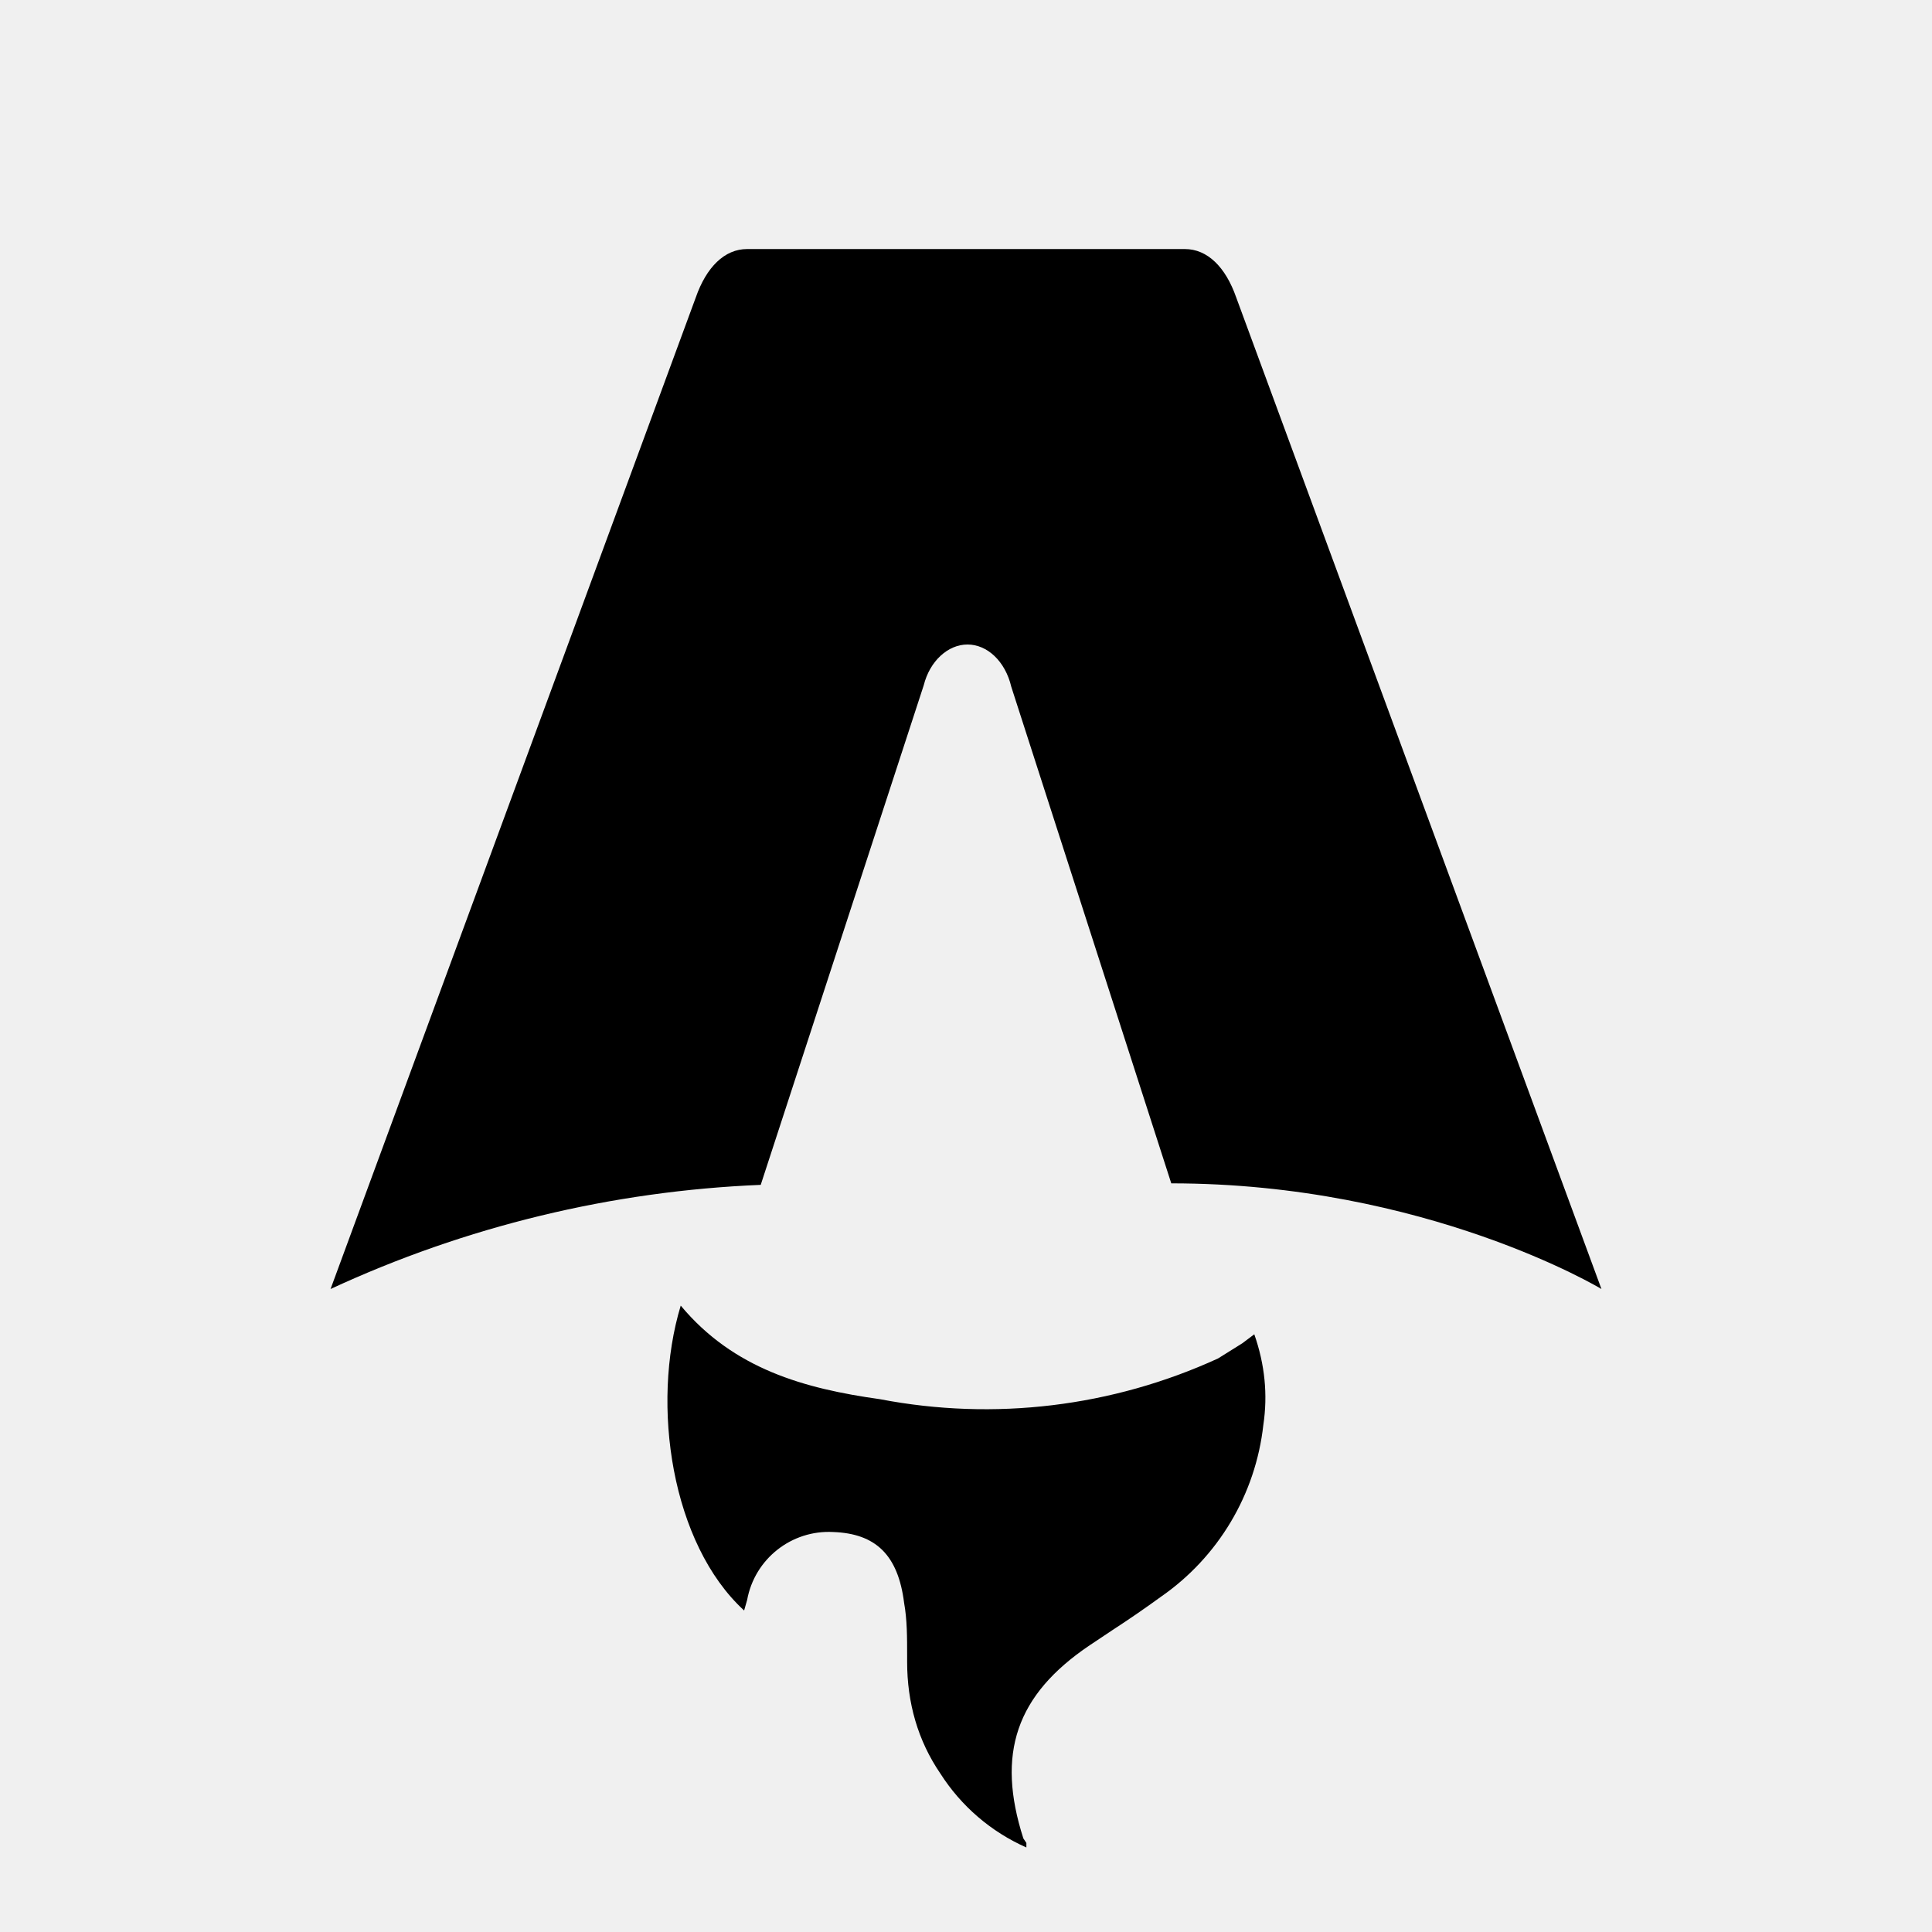
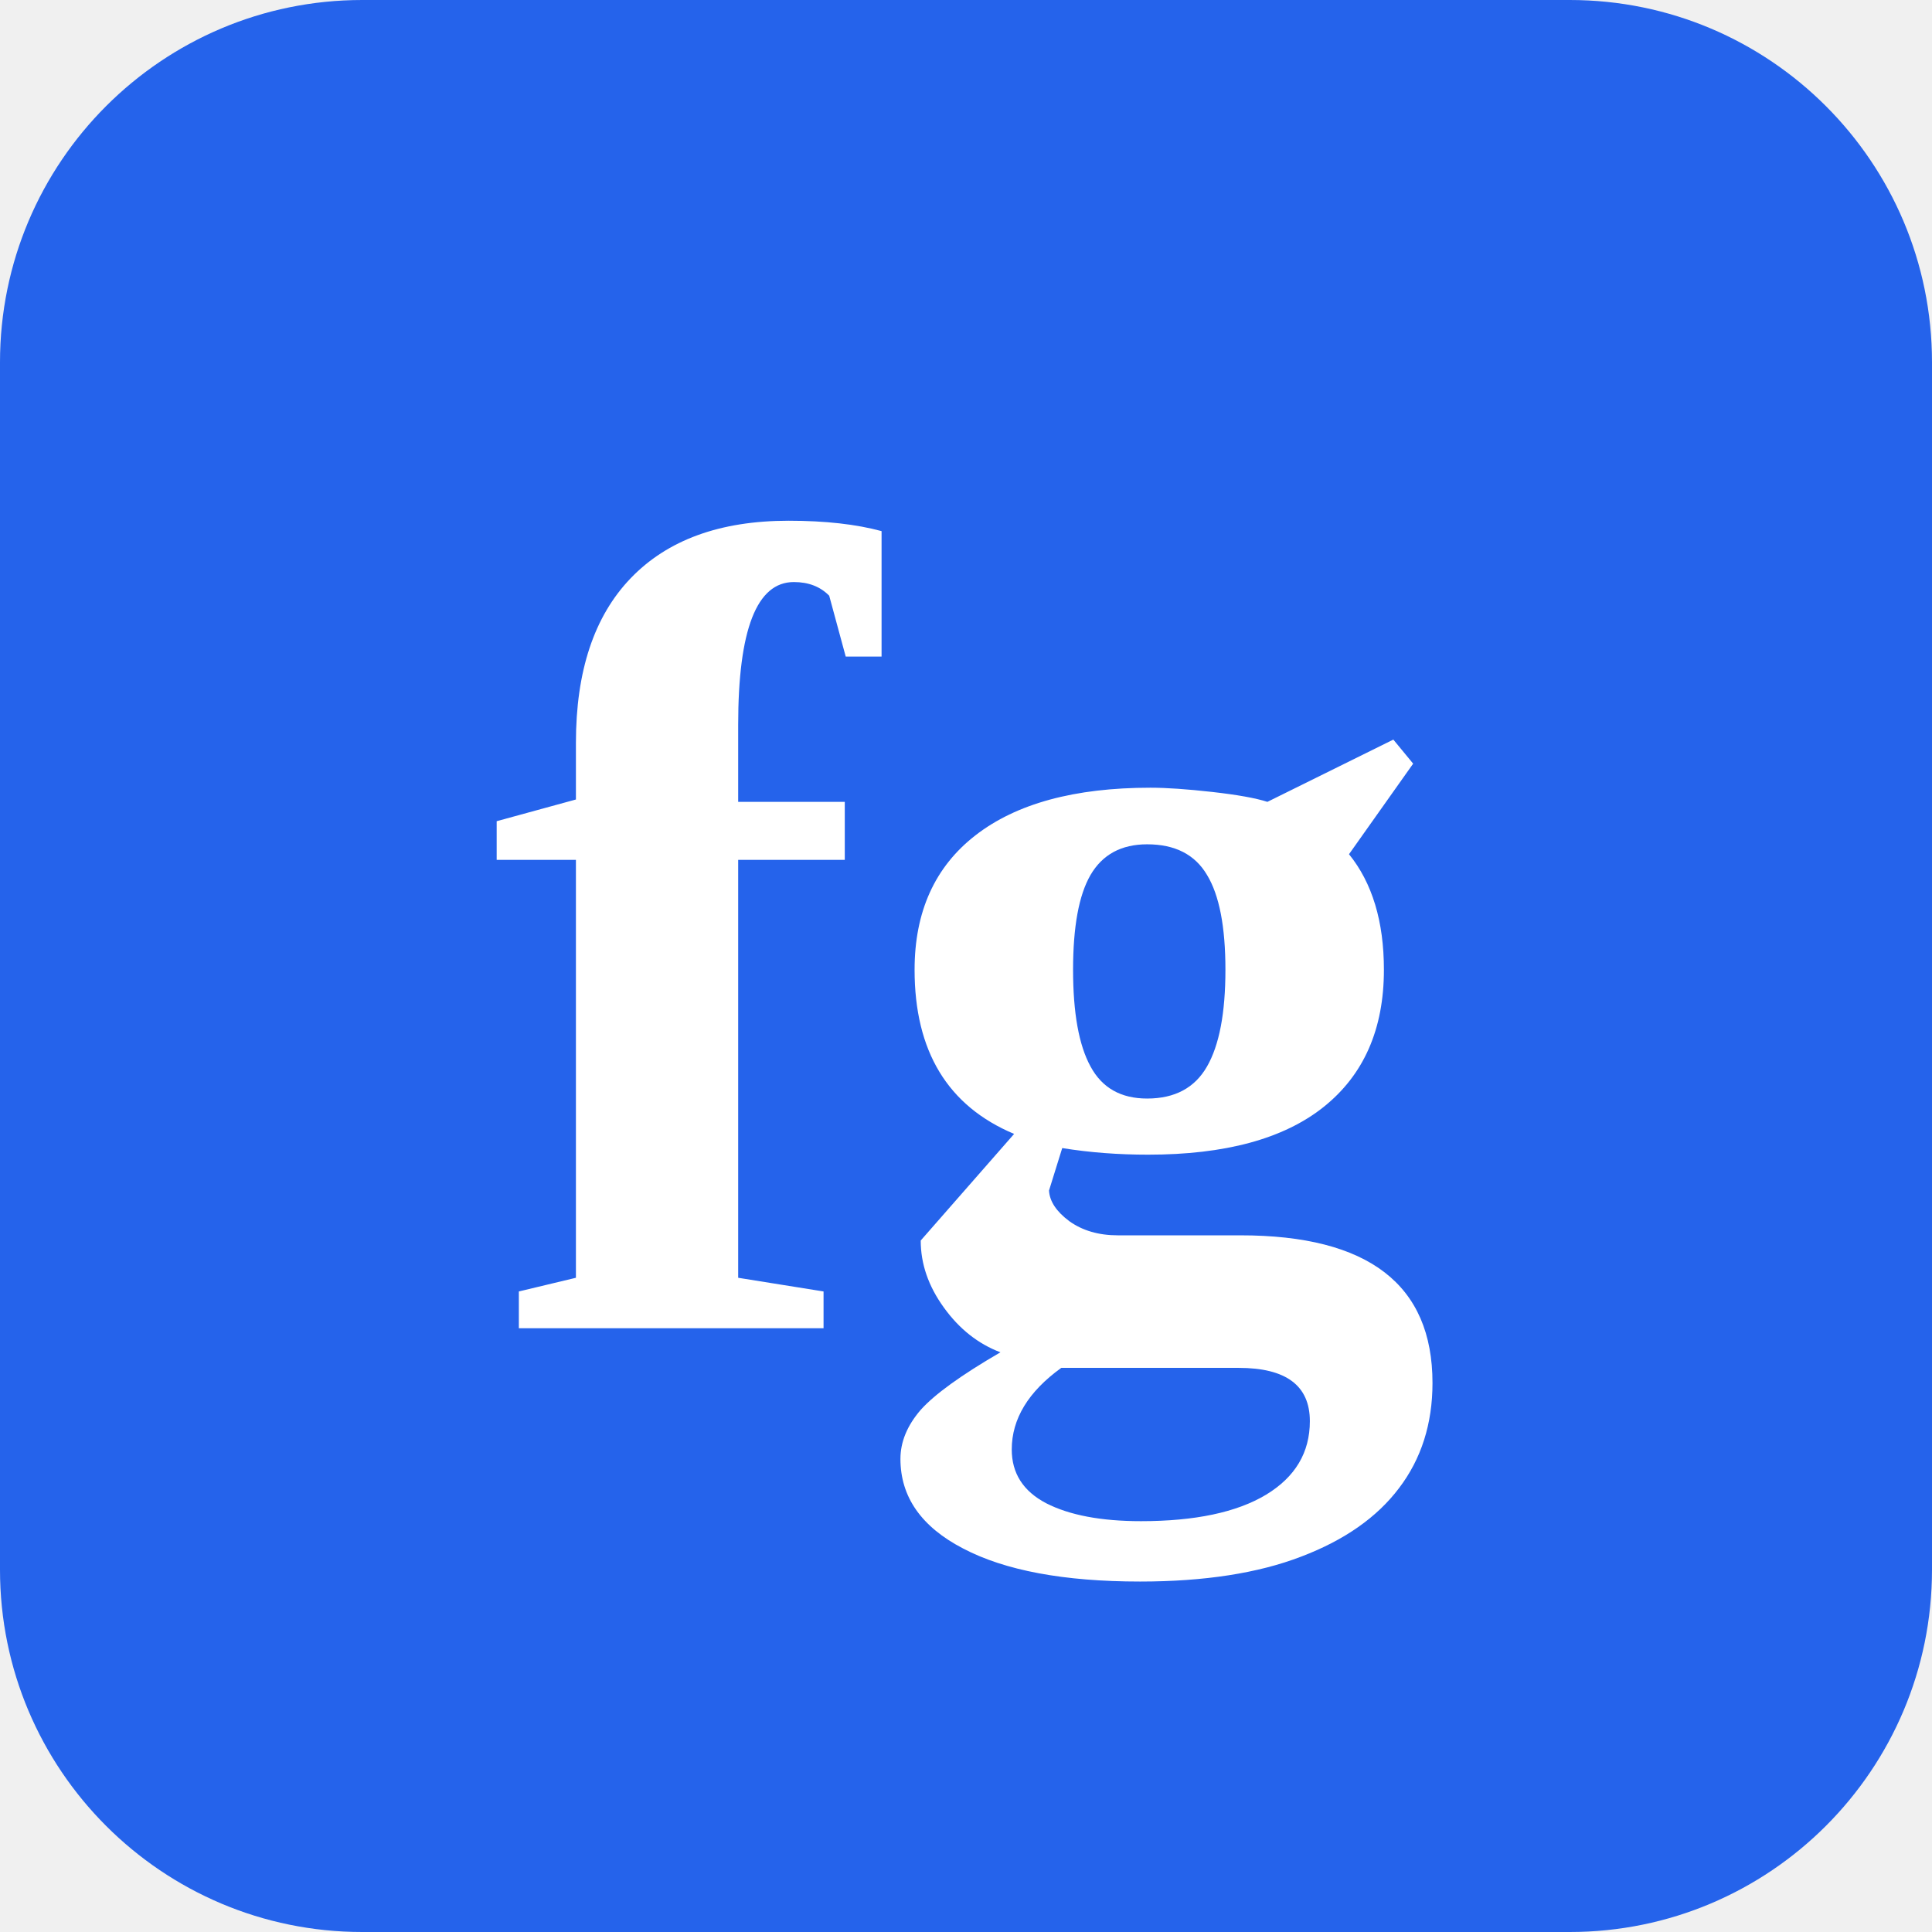
- <svg xmlns="http://www.w3.org/2000/svg" fill="none" viewBox="0 0 128 128">
-   <path d="M50.4 78.5a75.1 75.1 0 0 0-28.5 6.9l24.2-65.7c.7-2 1.9-3.2 3.4-3.2h29c1.5 0 2.7 1.2 3.4 3.2l24.2 65.7s-11.6-7-28.5-7L67 45.5c-.4-1.7-1.6-2.8-2.9-2.8-1.3 0-2.5 1.1-2.9 2.7L50.4 78.5Zm-1.1 28.2Zm-4.2-20.2c-2 6.6-.6 15.8 4.2 20.2a17.5 17.5 0 0 1 .2-.7 5.5 5.5 0 0 1 5.7-4.5c2.8.1 4.3 1.5 4.7 4.7.2 1.1.2 2.3.2 3.5v.4c0 2.7.7 5.2 2.2 7.4a13 13 0 0 0 5.7 4.9v-.3l-.2-.3c-1.8-5.6-.5-9.5 4.4-12.8l1.5-1a73 73 0 0 0 3.2-2.2 16 16 0 0 0 6.8-11.4c.3-2 .1-4-.6-6l-.8.6-1.6 1a37 37 0 0 1-22.4 2.7c-5-.7-9.7-2-13.2-6.2Z" />
-   <style>
-         path { fill: #000; }
-         @media (prefers-color-scheme: dark) {
-             path { fill: #FFF; }
-         }
-     </style>
+ <svg xmlns="http://www.w3.org/2000/svg" viewBox="0 0 64 64">
+   <rect width="64" height="64" rx="12" fill="#2563eb" />
+   <text x="32" y="44" text-anchor="middle" font-family="Georgia, 'Times New Roman', serif" font-weight="bold" font-size="38" fill="white">fg</text>
</svg>
